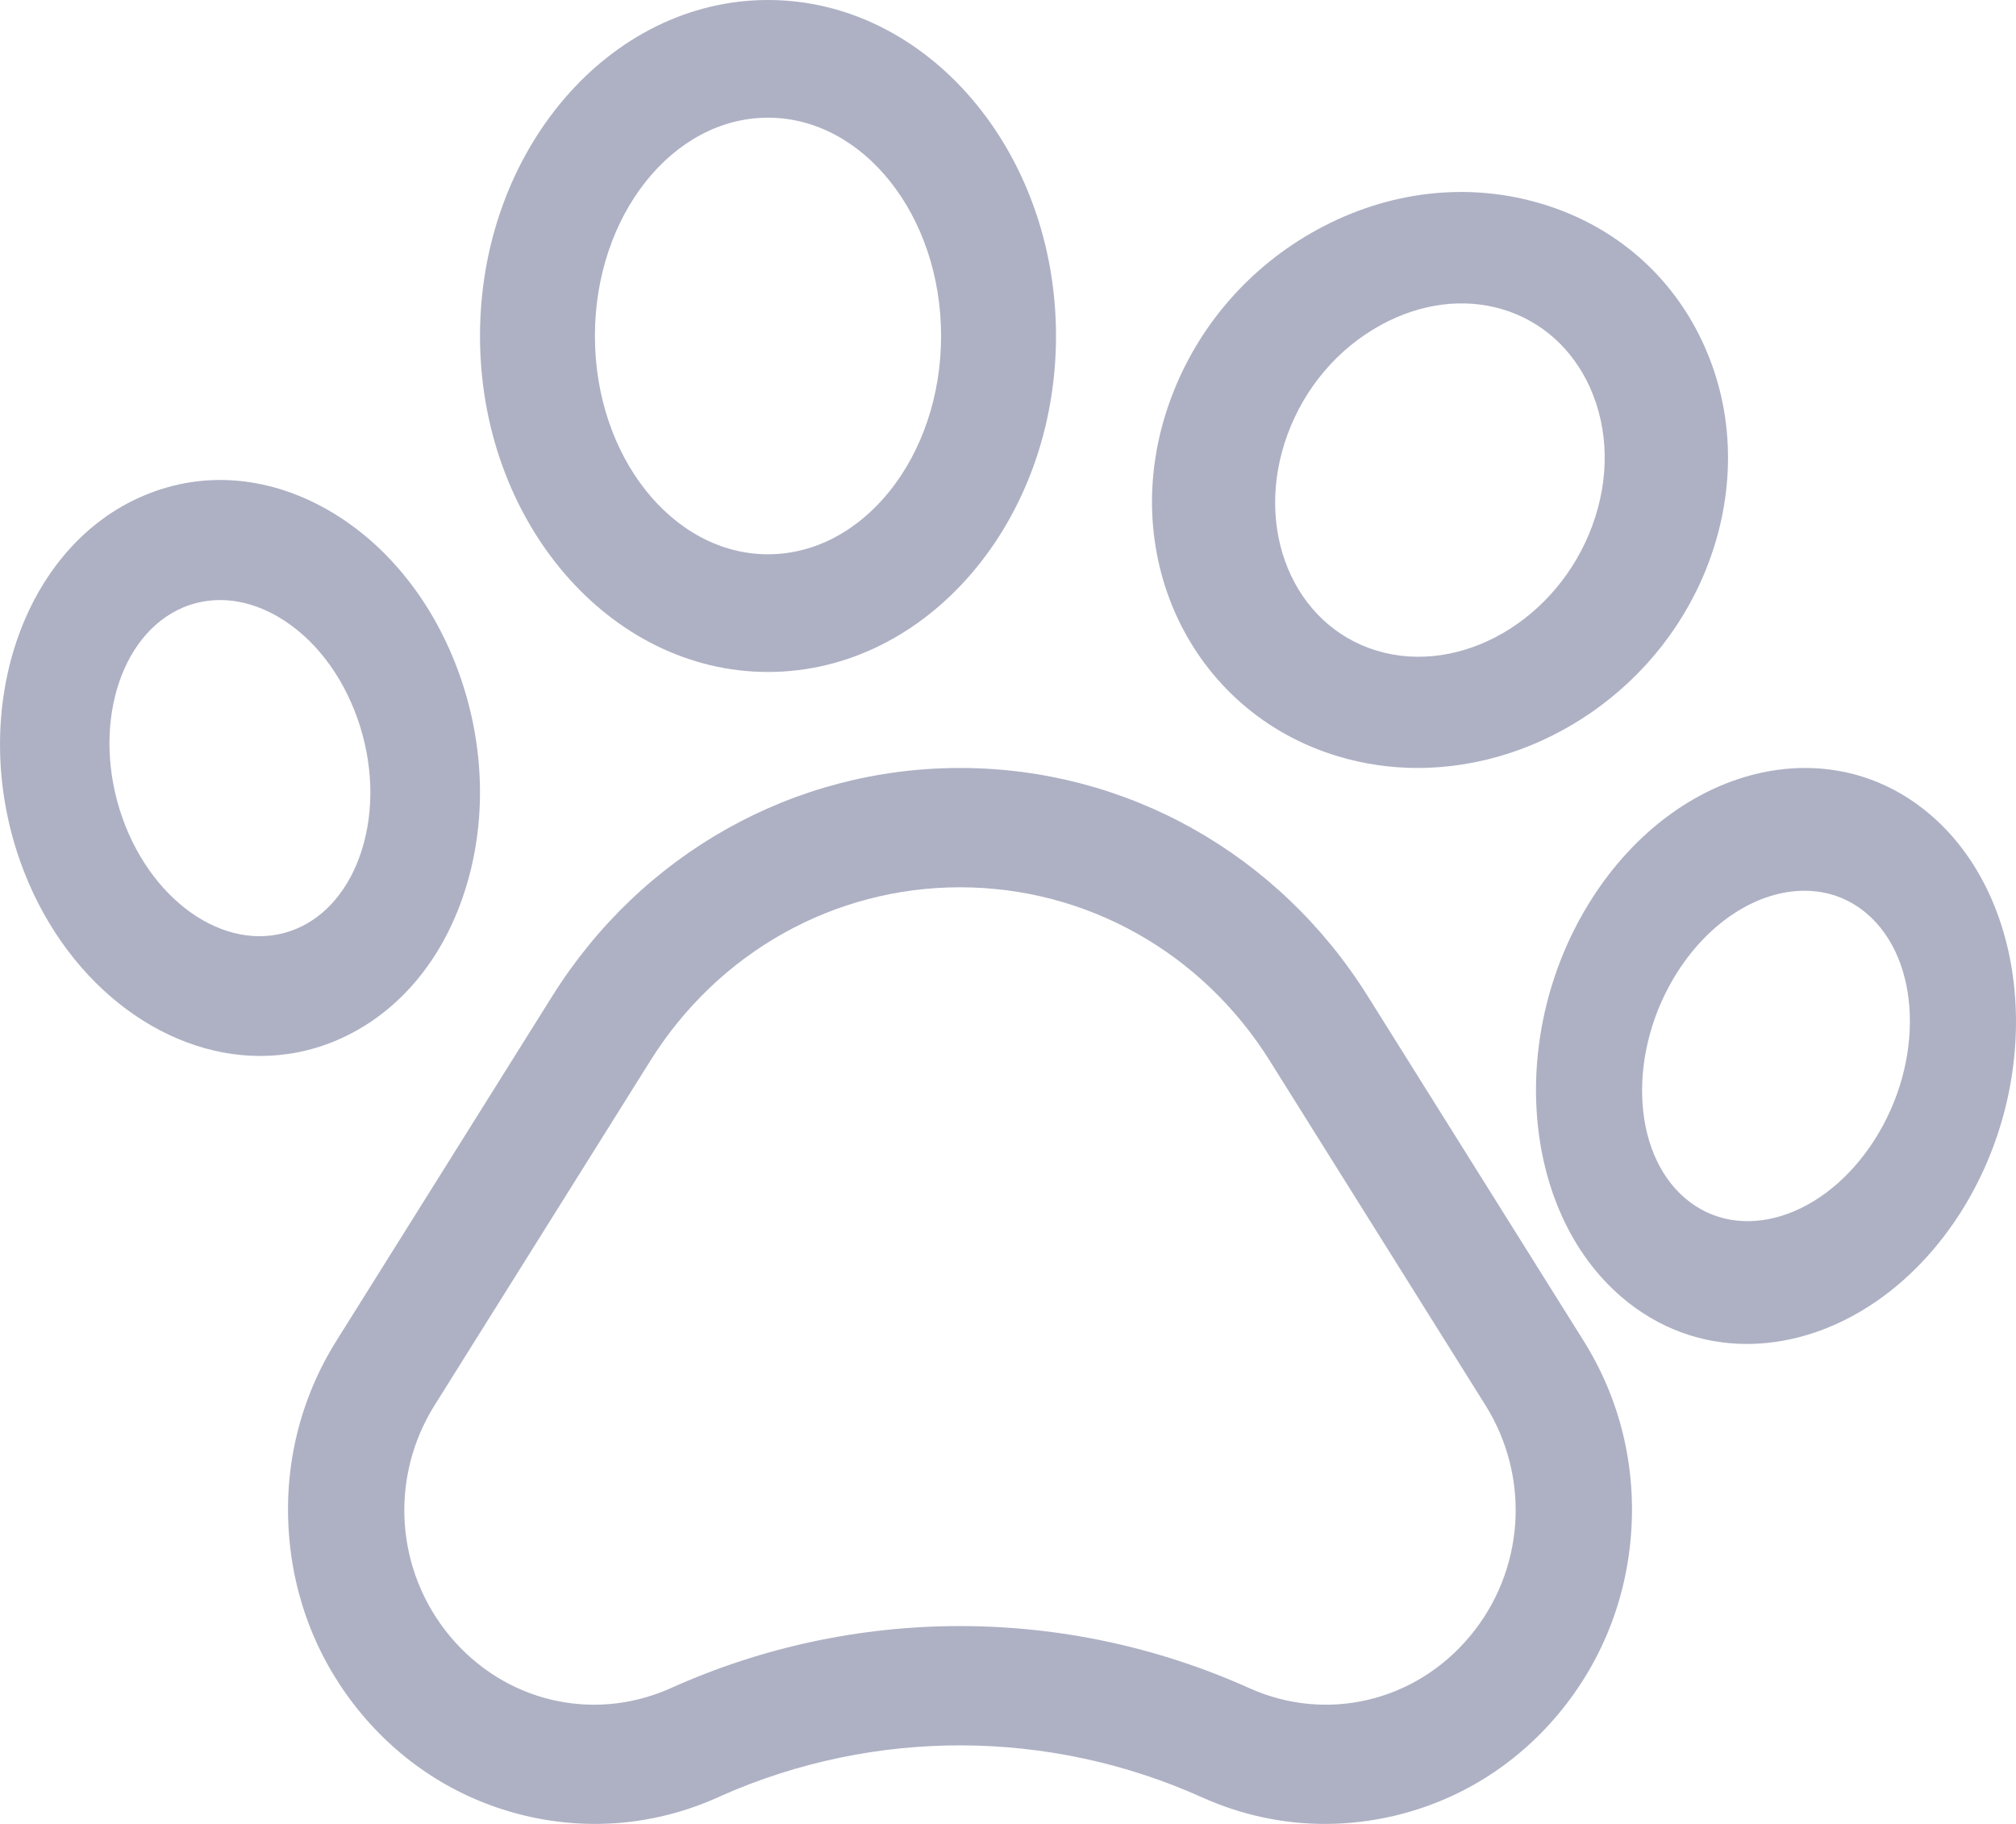
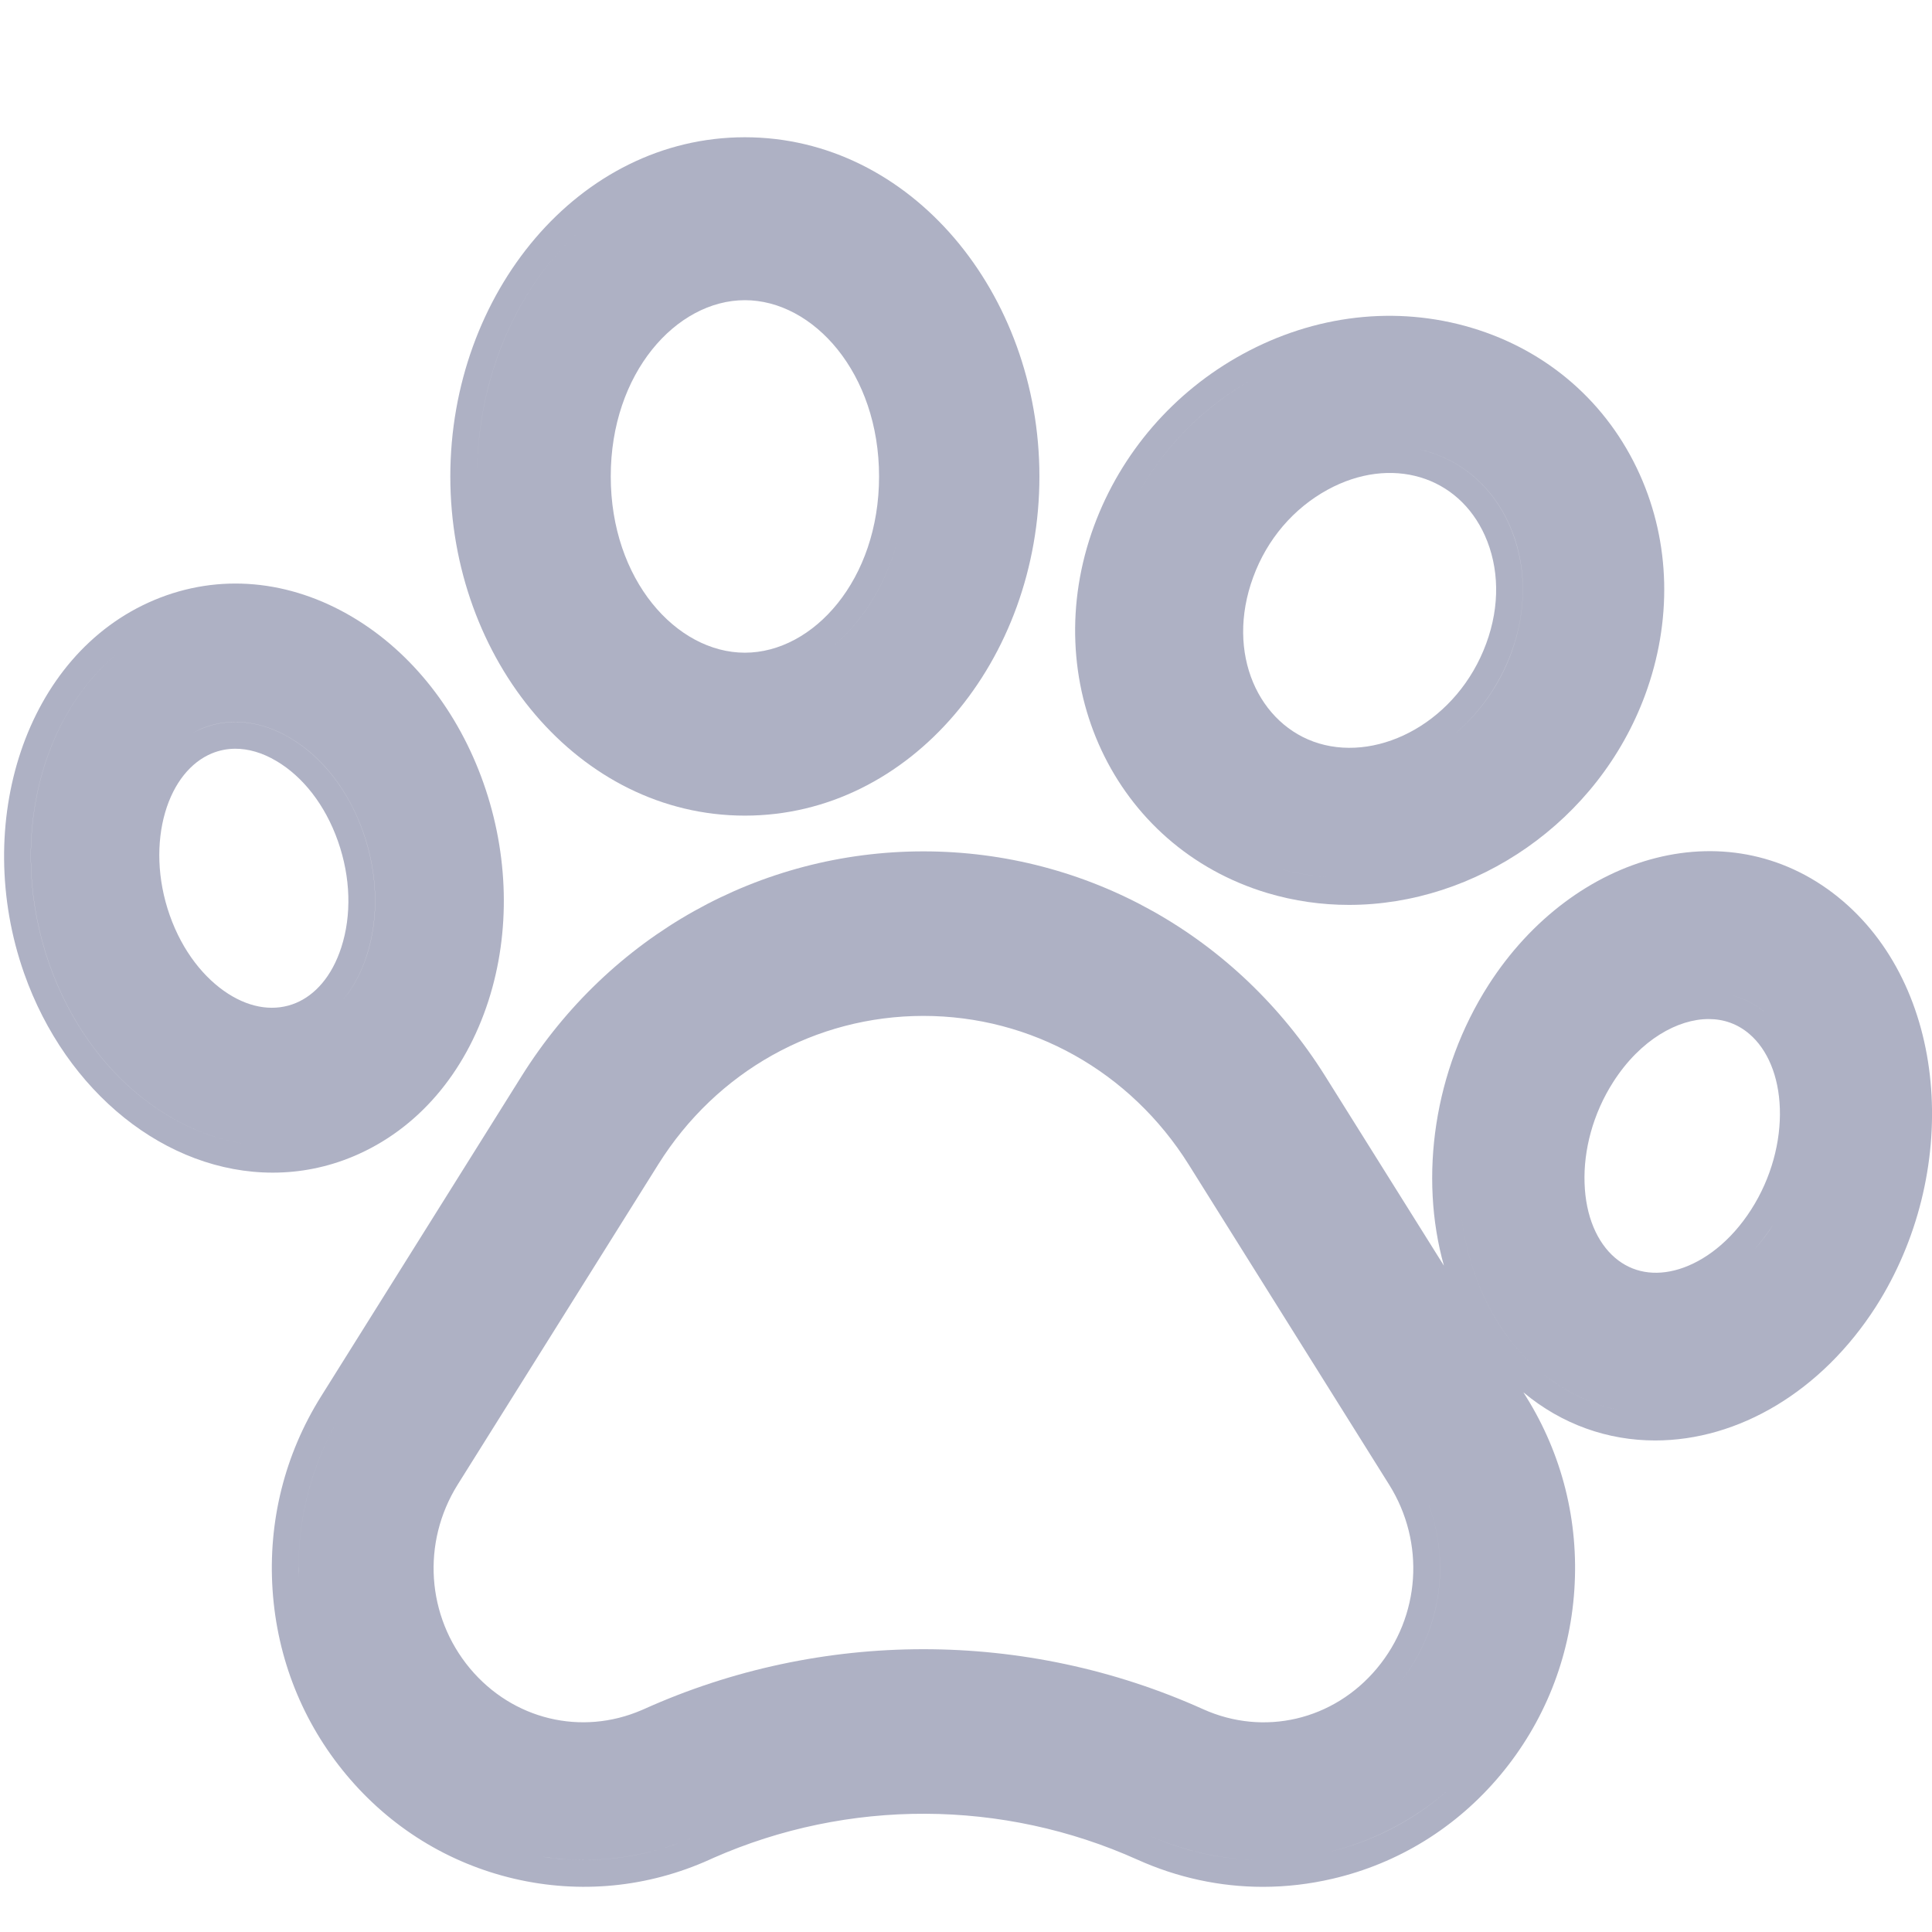
- <svg xmlns="http://www.w3.org/2000/svg" width="21" height="19" viewBox="0 0 21 19" fill="none">
-   <path d="M14.248 10.378C13.316 8.889 11.728 8 10 8C8.272 8 6.684 8.889 5.752 10.378L3.505 13.966C3.132 14.561 2.96 15.249 3.008 15.954C3.055 16.66 3.317 17.317 3.766 17.854C4.215 18.392 4.809 18.759 5.482 18.917C6.156 19.074 6.846 19.007 7.479 18.723L7.52 18.704C9.113 18.001 10.932 18.008 12.521 18.723C12.93 18.907 13.364 19 13.802 19C14.04 19 14.28 18.972 14.517 18.917C15.191 18.759 15.784 18.392 16.233 17.855C16.682 17.317 16.945 16.66 16.992 15.954C17.04 15.249 16.868 14.561 16.495 13.966L14.248 10.378ZM15.31 17.047C14.739 17.73 13.814 17.947 13.01 17.584C12.053 17.154 11.027 16.939 9.999 16.939C8.973 16.939 7.947 17.154 6.991 17.584L6.964 17.596C6.165 17.942 5.254 17.723 4.689 17.047C4.118 16.363 4.053 15.394 4.528 14.637L6.775 11.049C7.483 9.918 8.688 9.243 10 9.243C11.312 9.243 12.518 9.918 13.226 11.049L15.472 14.636C15.947 15.394 15.882 16.363 15.31 17.047Z" fill="#AEB1C4" />
-   <path d="M3.498 10.841C4.126 10.576 4.604 10.023 4.842 9.281C5.069 8.575 5.051 7.778 4.79 7.037C4.529 6.296 4.054 5.691 3.453 5.334C2.821 4.959 2.127 4.897 1.5 5.162C0.237 5.693 -0.342 7.399 0.208 8.966C0.648 10.213 1.674 11 2.711 11C2.975 11 3.241 10.949 3.498 10.841ZM1.274 8.517C0.95 7.594 1.235 6.611 1.91 6.327C2.032 6.276 2.161 6.251 2.292 6.251C2.495 6.251 2.705 6.311 2.907 6.431C3.27 6.647 3.56 7.022 3.724 7.486C3.887 7.95 3.902 8.44 3.765 8.867C3.639 9.257 3.399 9.544 3.088 9.675C2.414 9.959 1.6 9.439 1.274 8.517Z" fill="#AEB1C4" />
-   <path d="M8 7C9.654 7 11 5.43 11 3.5C11 1.57 9.654 0 8 0C6.346 0 5 1.57 5 3.5C5 5.43 6.346 7 8 7ZM8 1.226C8.994 1.226 9.803 2.246 9.803 3.5C9.803 4.754 8.994 5.774 8 5.774C7.006 5.774 6.197 4.754 6.197 3.5C6.197 2.246 7.006 1.226 8 1.226Z" fill="#AEB1C4" />
-   <path d="M13.939 7.879C14.212 7.961 14.49 8 14.768 8C16.062 8 17.323 7.15 17.805 5.843C18.082 5.091 18.064 4.295 17.753 3.603C17.429 2.879 16.827 2.353 16.059 2.123C15.291 1.892 14.46 1.988 13.72 2.393C13.012 2.78 12.47 3.407 12.194 4.159C11.609 5.746 12.392 7.415 13.939 7.879ZM13.412 4.525C13.593 4.034 13.939 3.629 14.385 3.385C14.798 3.159 15.249 3.101 15.654 3.223C16.059 3.345 16.381 3.634 16.563 4.038C16.758 4.475 16.767 4.986 16.586 5.477C16.225 6.457 15.219 7.041 14.344 6.779C13.47 6.516 13.052 5.505 13.412 4.525Z" fill="#AEB1C4" />
-   <path d="M20.108 8.487C19.051 7.583 17.47 7.974 16.583 9.36C15.698 10.745 15.836 12.608 16.892 13.512C17.277 13.842 17.732 14 18.197 14C19.008 14 19.852 13.521 20.417 12.64C21.302 11.254 21.164 9.391 20.108 8.487ZM19.525 11.876C19.002 12.694 18.117 12.965 17.552 12.481C16.988 11.998 16.953 10.94 17.475 10.123C17.822 9.581 18.329 9.279 18.796 9.279C19.032 9.279 19.259 9.356 19.448 9.519C20.012 10.002 20.047 11.06 19.525 11.876Z" fill="#AEB1C4" />
+ <svg xmlns="http://www.w3.org/2000/svg" version="1.1" baseProfile="tiny" id="Layer_1" x="0px" y="0px" viewBox="0 0 24 24" overflow="visible" xml:space="preserve">
+   <g>
+     <path fill="#AEB1C4" d="M15.742,11.093c0.335,0.1,0.676,0.148,1.015,0.148   c1.575,0,3.098-1.031,3.68-2.61c0.335-0.911,0.316-1.883-0.066-2.734   c-0.4-0.892-1.144-1.541-2.087-1.824c-0.942-0.282-1.955-0.162-2.849,0.327   c-0.854,0.467-1.51,1.225-1.845,2.135C12.882,8.459,13.829,10.518,15.742,11.093z    M16.333,5.79c0.458-0.25,0.958-0.314,1.407-0.18   c0.449,0.135,0.807,0.456,1.008,0.904c0.217,0.484,0.226,1.051,0.026,1.596   c-0.15,0.408-0.401,0.754-0.707,1.011c0.306-0.258,0.556-0.604,0.706-1.011   c0.201-0.545,0.191-1.111-0.026-1.596c-0.201-0.448-0.559-0.769-1.008-0.904   c-0.449-0.135-0.949-0.071-1.407,0.179C16.333,5.791,16.333,5.791,16.333,5.79z    M16.493,6.083c0.39-0.213,0.798-0.259,1.152-0.153   c0.352,0.106,0.636,0.357,0.8,0.721c0.178,0.397,0.191,0.873,0.017,1.344   c-0.353,0.959-1.311,1.47-2.078,1.24c-0.743-0.223-1.167-1.114-0.816-2.066   C15.74,6.698,16.07,6.314,16.493,6.083z M13.903,6.649   c0.307-0.834,0.908-1.53,1.692-1.958c-0.784,0.429-1.385,1.124-1.692,1.958   c-0.648,1.76,0.22,3.61,1.935,4.125c0.303,0.091,0.612,0.134,0.919,0.134   c0.718,0,1.426-0.236,2.022-0.653c-0.596,0.417-1.304,0.653-2.022,0.653   c-0.308,0-0.617-0.043-0.919-0.134C14.123,10.259,13.255,8.409,13.903,6.649z" />
+     <path fill="#AEB1C4" d="M4.389,14.365c0.8-0.336,1.389-1.034,1.679-1.934   c0.275-0.856,0.251-1.814-0.061-2.701C5.695,8.844,5.122,8.107,4.38,7.666   C3.598,7.201,2.718,7.117,1.916,7.454c-1.61,0.677-2.267,2.786-1.617,4.635   c0.523,1.485,1.767,2.478,3.089,2.478C3.725,14.567,4.063,14.502,4.389,14.365z    M2.5,9.053c0.135-0.057,0.278-0.085,0.424-0.085   c0.225,0,0.458,0.067,0.682,0.2c0.403,0.239,0.724,0.654,0.906,1.169   c0.181,0.515,0.197,1.059,0.045,1.531c-0.07,0.217-0.171,0.404-0.299,0.556   c0.127-0.152,0.229-0.34,0.298-0.556c0.152-0.472,0.136-1.016-0.045-1.531   C4.33,9.823,4.008,9.408,3.606,9.169c-0.224-0.133-0.456-0.2-0.682-0.2   c-0.146,0-0.289,0.028-0.424,0.085C2.406,9.093,2.32,9.144,2.24,9.206   C2.32,9.144,2.407,9.093,2.5,9.053z M2.051,10.094   c0.108-0.371,0.32-0.626,0.578-0.734c0.094-0.039,0.193-0.059,0.295-0.059   c0.158,0,0.333,0.047,0.512,0.154c0.325,0.193,0.602,0.54,0.762,0.994   c0.16,0.454,0.17,0.923,0.042,1.319c-0.117,0.363-0.327,0.592-0.563,0.691   c-0.253,0.106-0.55,0.073-0.842-0.114c-0.294-0.188-0.567-0.523-0.726-0.974   C1.95,10.92,1.944,10.463,2.051,10.094z M0.613,11.979   c-0.534-1.52-0.109-3.159,0.944-3.939c-1.052,0.78-1.477,2.418-0.943,3.939   c0.488,1.383,1.625,2.256,2.775,2.256c0.294,0,0.588-0.057,0.873-0.177   c0.174-0.073,0.338-0.166,0.49-0.278c-0.152,0.112-0.316,0.205-0.49,0.278   c-0.285,0.12-0.579,0.177-0.873,0.177C2.238,14.235,1.101,13.362,0.613,11.979z" />
+     <path fill="#AEB1C4" d="M22.895,11.195c-1.373-1.173-3.349-0.608-4.405,1.042   c-0.677,1.059-0.864,2.378-0.553,3.486l-1.474-2.354   c-1.093-1.746-2.96-2.793-4.992-2.793c-2.032,0-3.899,1.047-4.992,2.793   l-2.491,3.978c-0.451,0.72-0.659,1.552-0.602,2.404   c0.057,0.852,0.374,1.647,0.918,2.298c0.544,0.651,1.265,1.097,2.083,1.289   c0.818,0.191,1.659,0.109,2.426-0.236l0.044-0.02   c0.001-0,0.001-0.001,0.002-0.001c1.679-0.74,3.597-0.733,5.272,0.021   c0.496,0.223,1.024,0.337,1.557,0.337c0.29,0,0.581-0.034,0.868-0.101   c0.818-0.191,1.539-0.638,2.083-1.289c0.543-0.651,0.861-1.446,0.918-2.298   c0.057-0.852-0.151-1.684-0.601-2.404l-0.032-0.051   c0.483,0.403,1.054,0.598,1.637,0.598c1.033,0,2.066-0.607,2.742-1.662   C24.349,14.593,24.223,12.332,22.895,11.195z M20.04,13.441   c0.341-0.532,0.808-0.782,1.185-0.782c0.186,0,0.359,0.059,0.507,0.186   c0.223,0.191,0.365,0.519,0.378,0.927c0.013,0.405-0.103,0.859-0.357,1.255   c-0.255,0.398-0.585,0.643-0.894,0.738c-0.303,0.093-0.583,0.043-0.797-0.141   c-0.223-0.191-0.365-0.518-0.378-0.927   C19.67,14.292,19.786,13.838,20.04,13.441z M11.471,12.287   c1.454,0,2.792,0.748,3.577,2.002l2.491,3.978   c0.526,0.84,0.454,1.914-0.18,2.672c-0.133,0.159-0.285,0.289-0.447,0.401   c0.162-0.112,0.315-0.242,0.447-0.401c0.633-0.758,0.706-1.832,0.18-2.672   l-2.491-3.978c-0.785-1.254-2.122-2.002-3.577-2.002   c-0.972,0-1.887,0.34-2.624,0.936C9.584,12.627,10.499,12.287,11.471,12.287z    M11.471,12.62c1.337,0,2.569,0.688,3.295,1.846l2.491,3.978   c0.45,0.719,0.388,1.635-0.153,2.282c-0.539,0.645-1.405,0.846-2.159,0.506   c-1.104-0.497-2.289-0.745-3.474-0.745c-1.184,0-2.37,0.248-3.473,0.745   l-0.028,0.012c-0.748,0.322-1.599,0.119-2.132-0.518   c-0.54-0.648-0.602-1.564-0.153-2.283l2.492-3.978   C8.902,13.307,10.133,12.62,11.471,12.62z M16.479,23.013   c-0.263,0.061-0.529,0.092-0.793,0.092c-0.486,0-0.967-0.103-1.421-0.308   c-1.761-0.793-3.779-0.8-5.544-0.021l-0.046,0.021   c-0.702,0.316-1.467,0.39-2.214,0.215c-0.747-0.175-1.405-0.582-1.903-1.178   c-0.498-0.596-0.789-1.325-0.841-2.107c-0.052-0.782,0.138-1.544,0.552-2.205   l2.491-3.978c0.388-0.619,0.878-1.145,1.44-1.56   c-0.562,0.415-1.052,0.941-1.44,1.56l-2.491,3.978   c-0.413,0.66-0.604,1.423-0.552,2.205c0.052,0.782,0.343,1.511,0.841,2.107   c0.498,0.596,1.156,1.003,1.903,1.178c0.747,0.175,1.513,0.1,2.214-0.215   l0.046-0.021c1.765-0.779,3.783-0.772,5.544,0.021   c0.454,0.204,0.935,0.308,1.421,0.308c0.264,0,0.53-0.031,0.793-0.092   c0.56-0.131,1.07-0.393,1.5-0.767C17.55,22.621,17.039,22.883,16.479,23.013   z M20.56,17.561c-0.516,0-1.021-0.175-1.447-0.541   c-1.17-1.002-1.324-3.068-0.342-4.605c0.114-0.178,0.241-0.338,0.373-0.486   c-0.133,0.148-0.259,0.308-0.373,0.486c-0.982,1.537-0.828,3.602,0.342,4.605   c0.427,0.366,0.931,0.541,1.447,0.541c0.45,0,0.909-0.133,1.333-0.388   C21.469,17.428,21.01,17.561,20.56,17.561z M21.797,15.517   c0.084-0.094,0.162-0.198,0.235-0.311c0.578-0.905,0.54-2.078-0.085-2.614   c-0.211-0.18-0.461-0.266-0.723-0.266c-0.388,0-0.802,0.188-1.146,0.536   c0.345-0.348,0.758-0.536,1.146-0.536c0.262,0,0.513,0.086,0.723,0.266   c0.625,0.536,0.663,1.709,0.085,2.614C21.96,15.32,21.881,15.424,21.797,15.517z" />
+     <path fill="#AEB1C4" d="M9.253,10.132c2.064,0,3.659-1.94,3.659-4.213   c0-2.274-1.595-4.214-3.659-4.214c-2.064,0-3.659,1.94-3.659,4.214   C5.594,8.192,7.189,10.132,9.253,10.132z M9.253,3.396   c1.102,0,1.999,1.132,1.999,2.522c0,0.869-0.35,1.637-0.882,2.09   c0.532-0.454,0.882-1.221,0.882-2.09c0-1.391-0.897-2.522-1.999-2.522   c-0.276,0-0.538,0.071-0.777,0.198C8.715,3.467,8.977,3.396,9.253,3.396z    M9.253,3.729c0.851,0,1.667,0.906,1.667,2.19c0,1.283-0.816,2.189-1.667,2.189   c-0.851,0-1.666-0.906-1.666-2.189C7.586,4.635,8.402,3.729,9.253,3.729z    M7.394,2.701C6.509,3.399,5.927,4.581,5.927,5.919   c0,2.14,1.492,3.881,3.326,3.881c0.688,0,1.328-0.245,1.859-0.664   c-0.531,0.419-1.171,0.664-1.859,0.664c-1.834,0-3.326-1.741-3.326-3.881   C5.926,4.581,6.509,3.399,7.394,2.701z" />
+   </g>
</svg>
